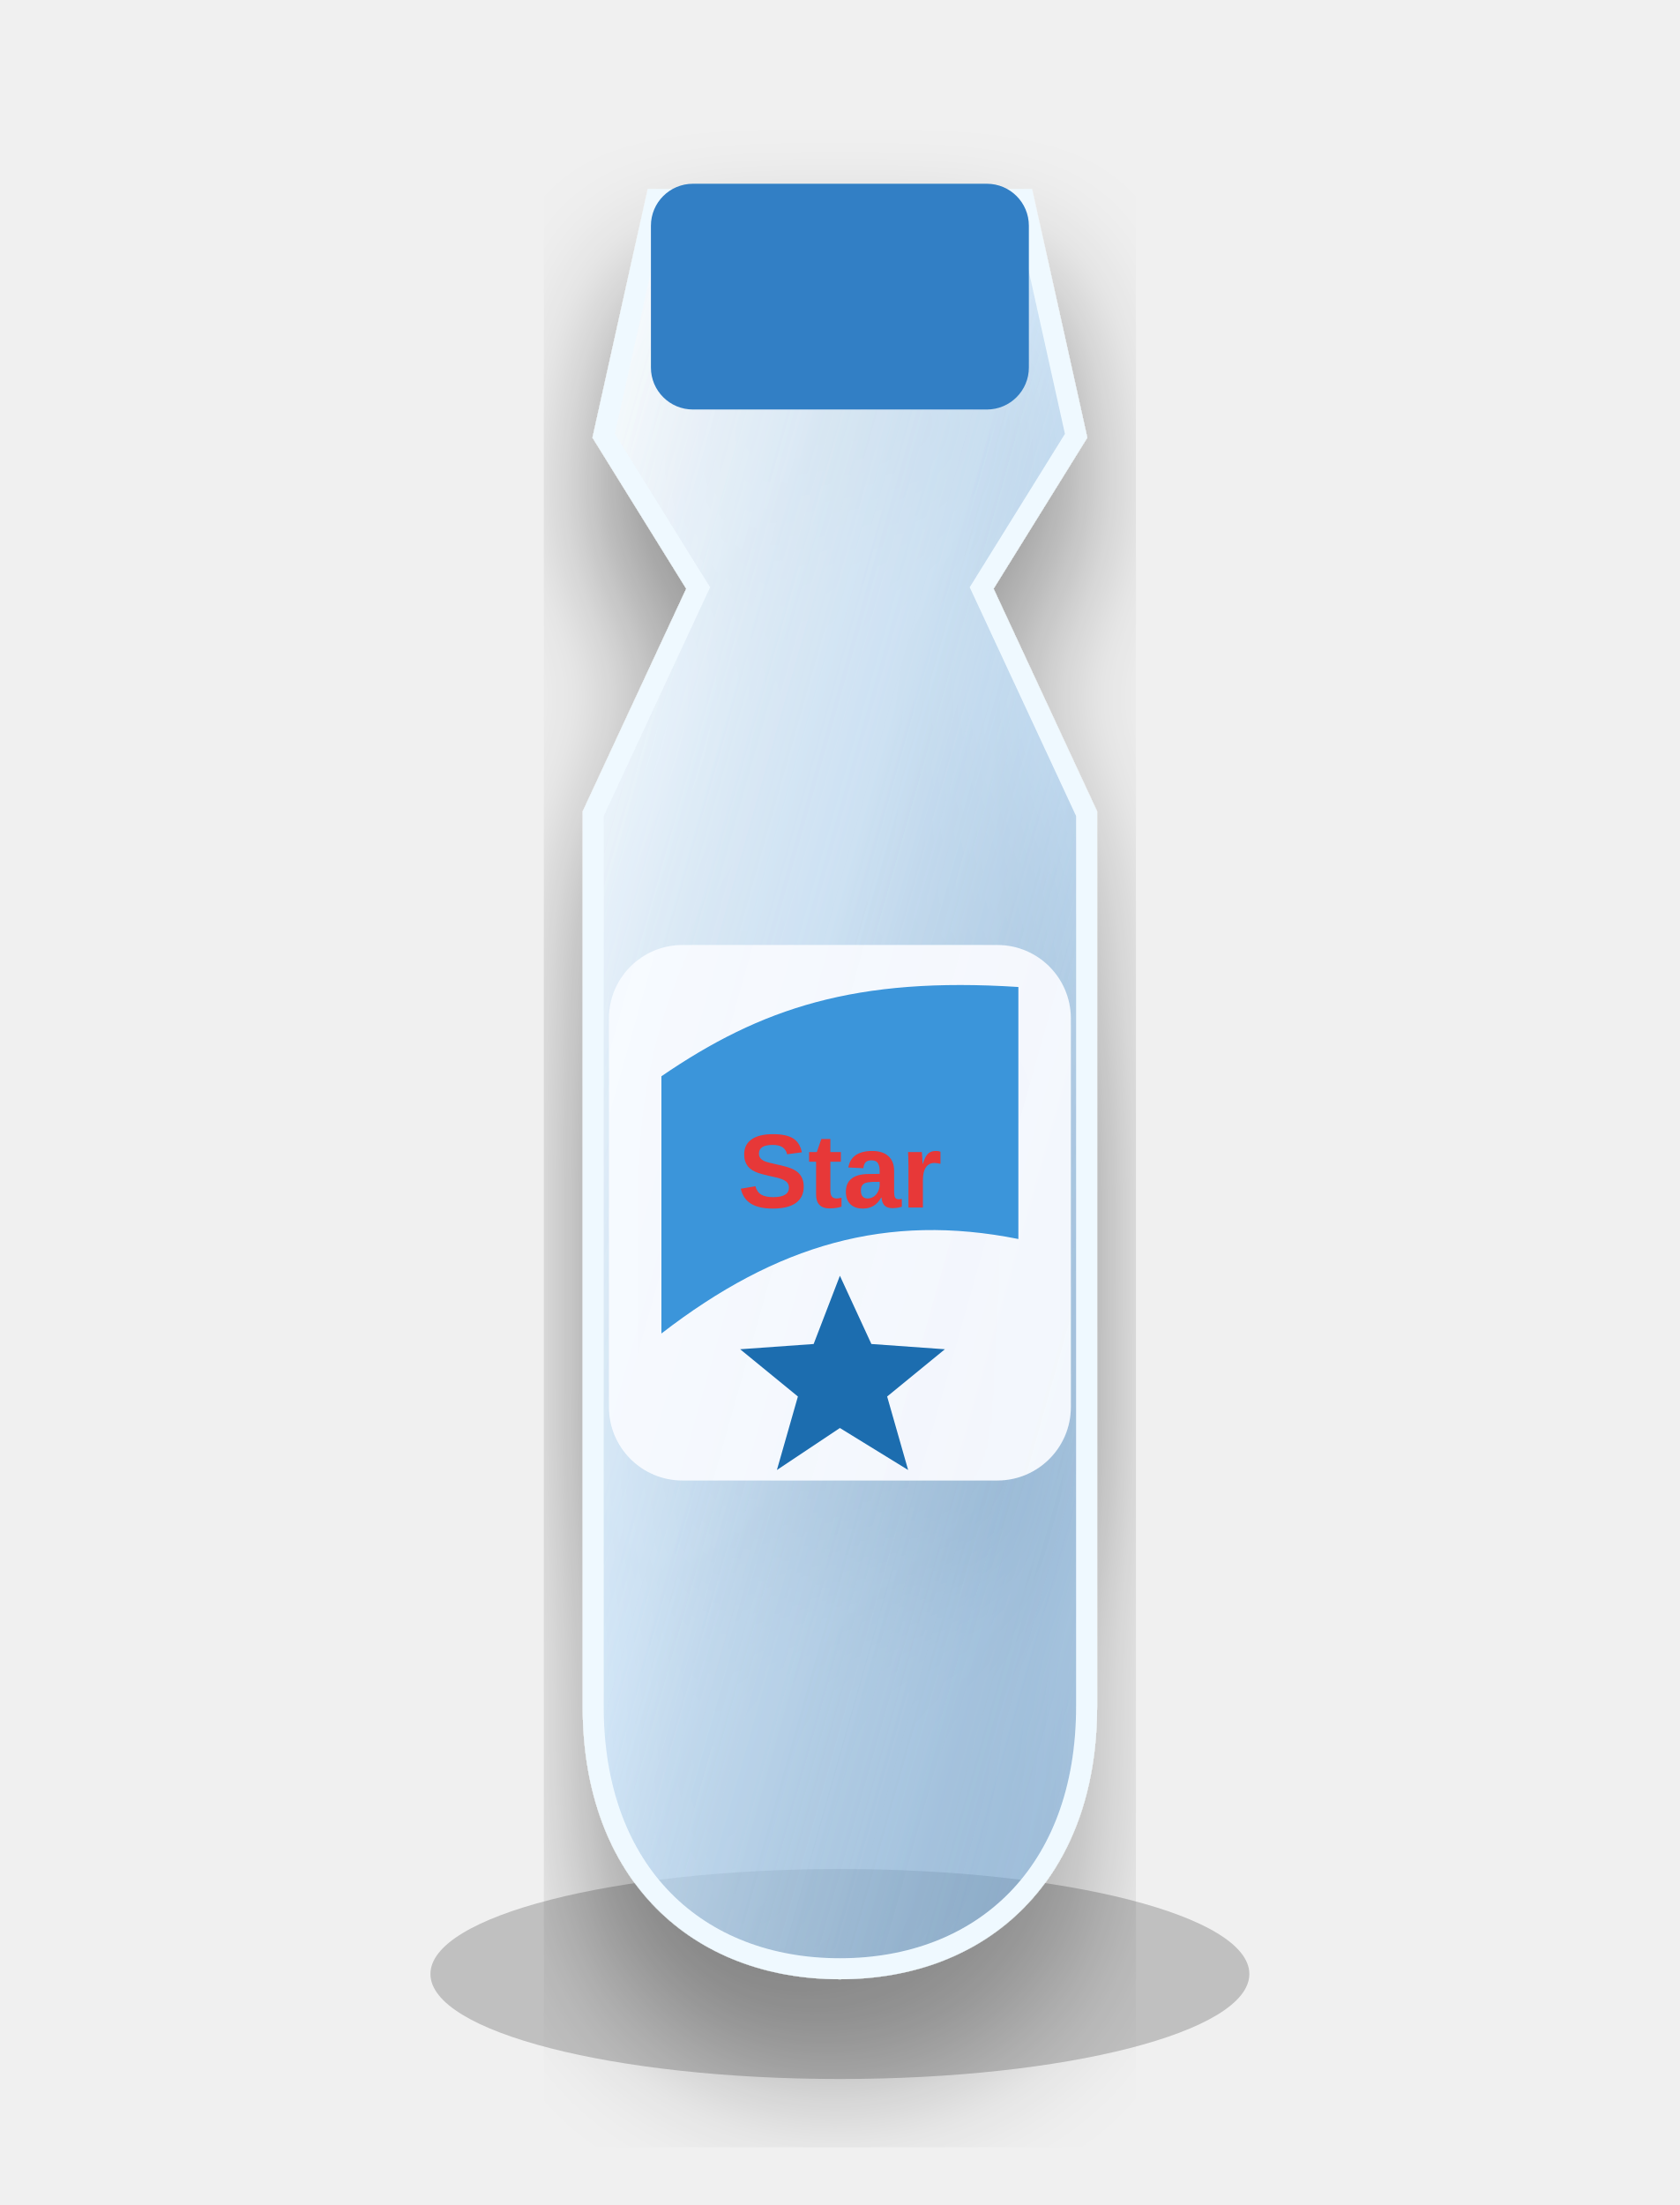
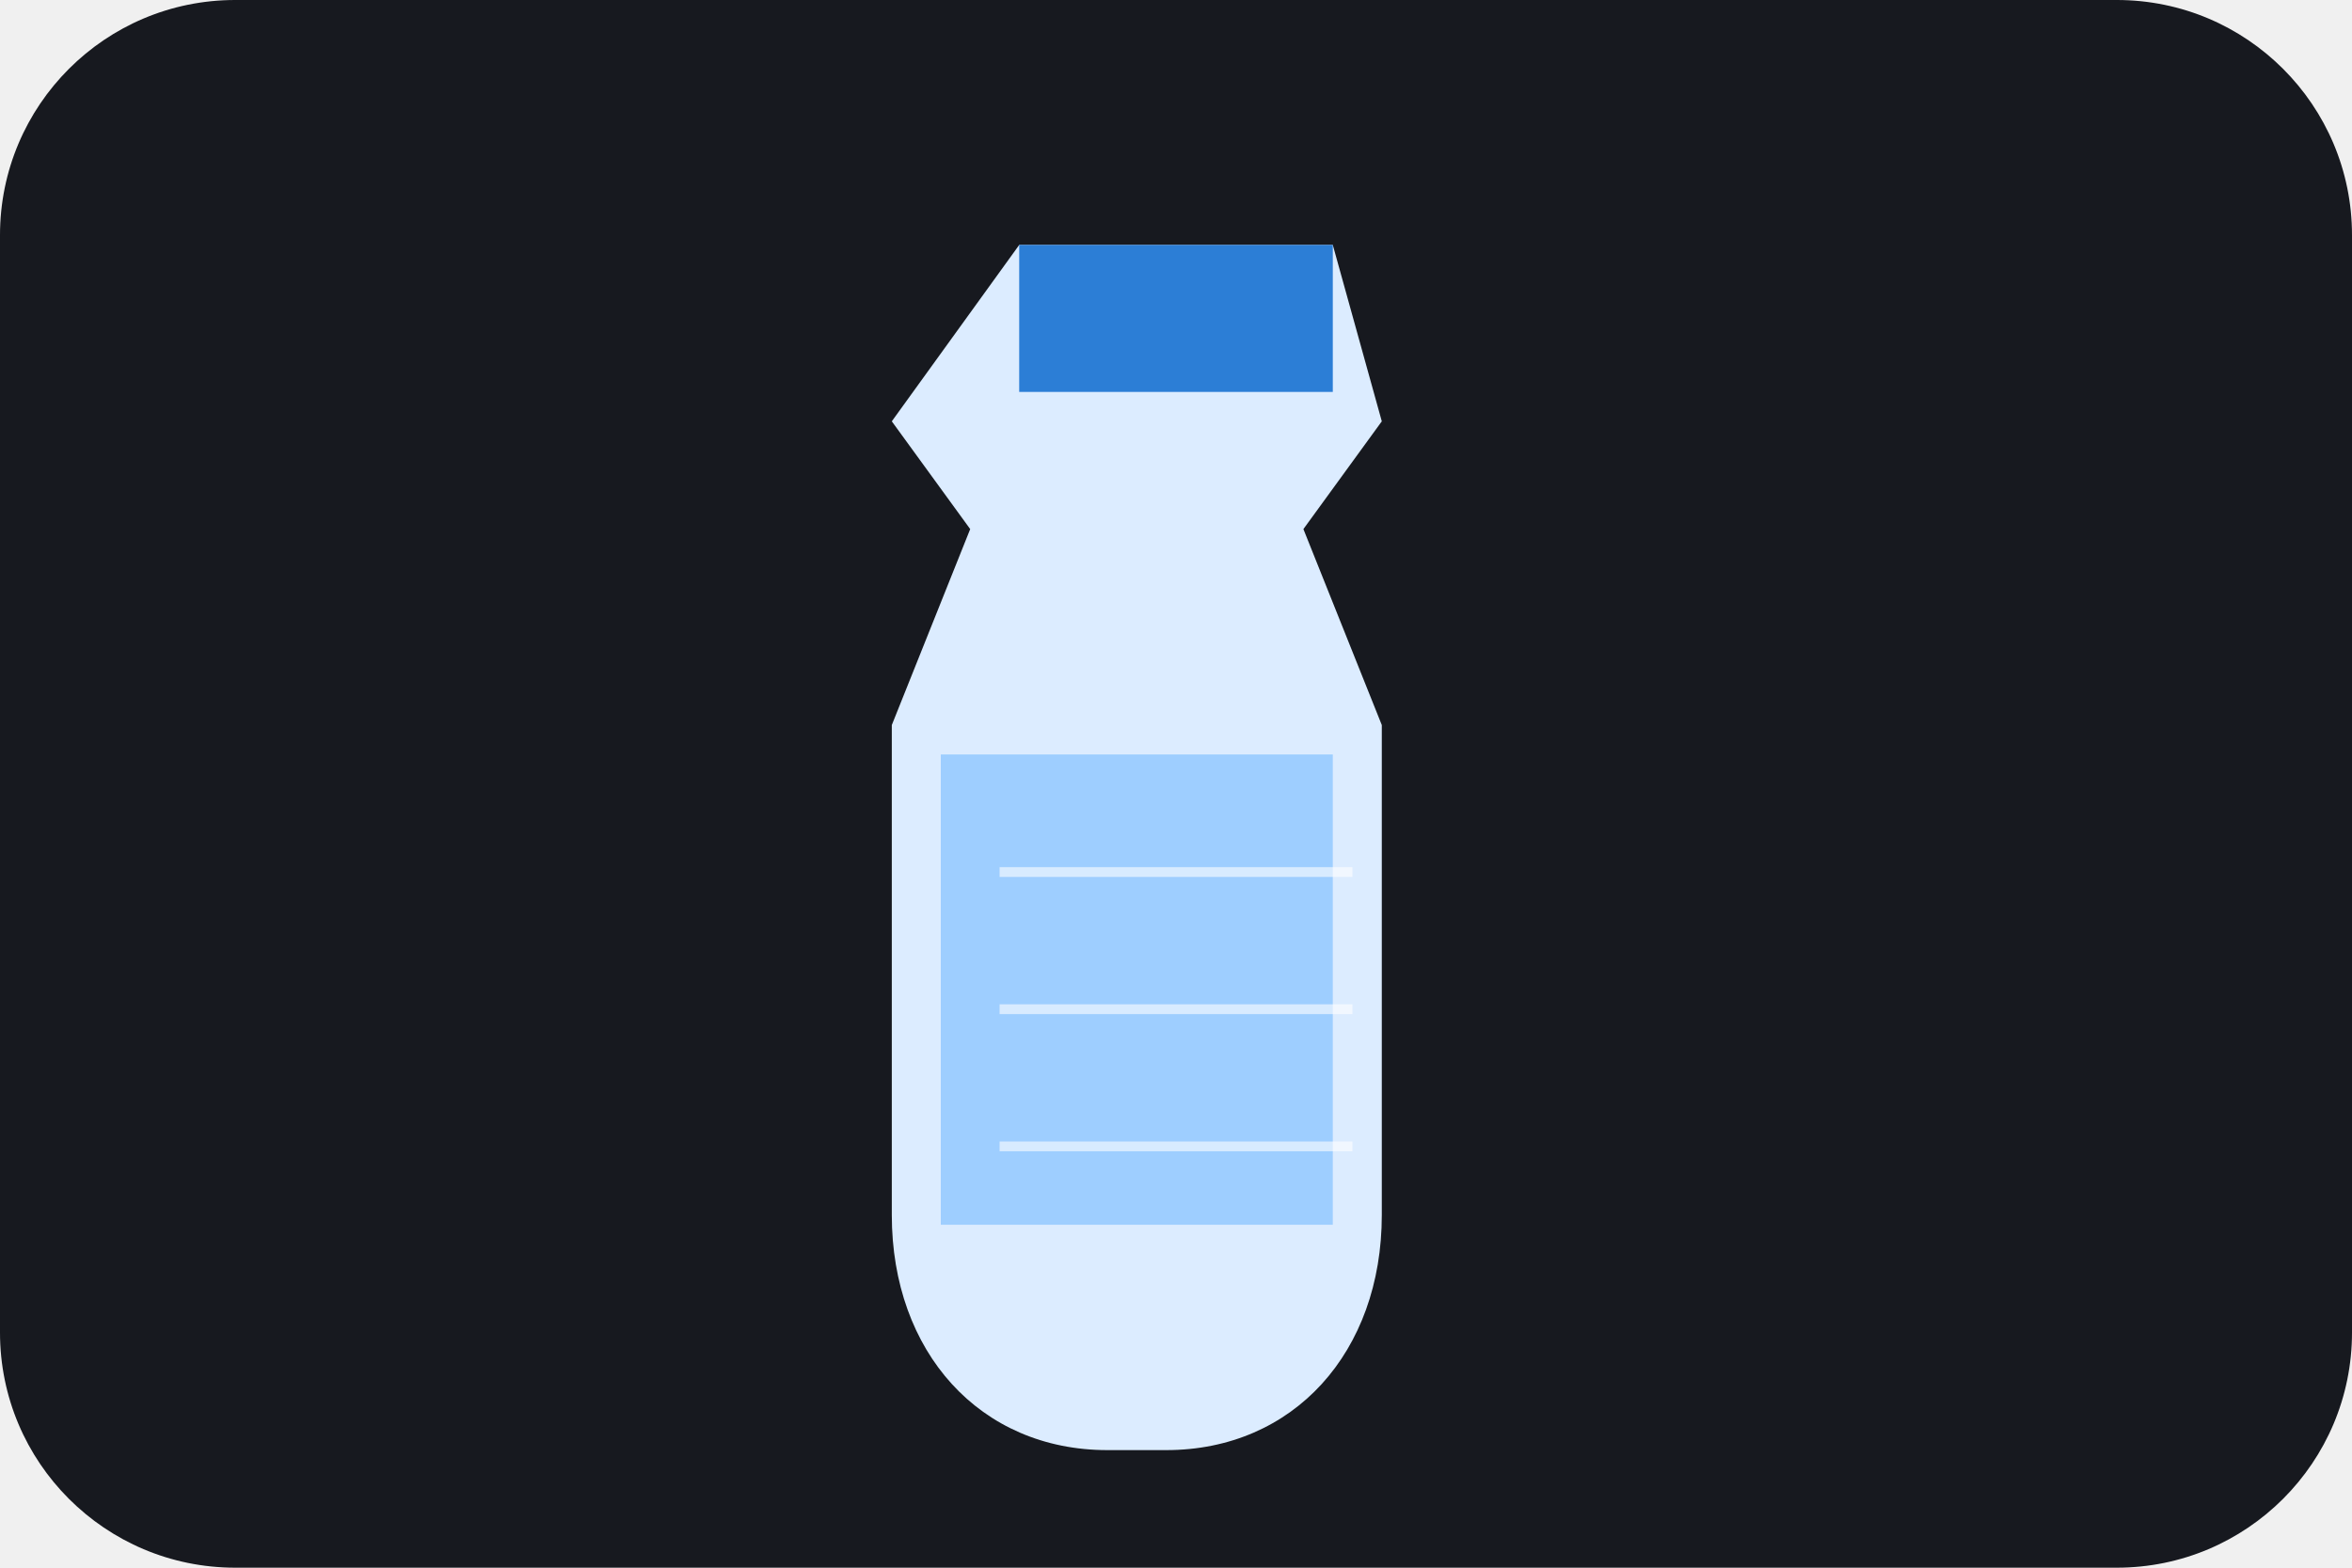
- <svg xmlns="http://www.w3.org/2000/svg" viewBox="0 0 320 420">
-   <defs>
-     <linearGradient id="b" x1="0" y1="0" x2="1" y2="1">
-       <stop stop-color="#fff" stop-opacity=".94" />
-       <stop offset=".45" stop-color="#cfe9ff" stop-opacity=".74" />
-       <stop offset="1" stop-color="#6ca6da" stop-opacity=".48" />
-     </linearGradient>
-     <filter id="s">
-       <feDropShadow dx="0" dy="18" stdDeviation="13" flood-color="#000" flood-opacity=".48" />
-     </filter>
-   </defs>
-   <ellipse cx="160" cy="376" rx="78" ry="20" fill="#000" opacity=".2" />
-   <g filter="url(#s)">
-     <path d="M125 38h70l10 45-18 29 20 43v170c0 32-20 50-47 50s-47-18-47-50V155l20-43-18-29z" fill="url(#b)" stroke="#eff9ff" stroke-width="4" />
-     <rect x="124" y="35" width="72" height="43" rx="8" fill="#337fc5" />
-     <rect x="116" y="180" width="88" height="102" rx="14" fill="#f8fbff" opacity=".92" />
-     <path d="M126 205c19-13 37-19 68-17v48c-25-5-46 1-68 18z" fill="#3a95da" />
-     <text x="160" y="230" text-anchor="middle" font-family="Arial" font-size="20" font-weight="700" fill="#e73737">Star</text>
-     <path d="M160 243l6 13 14 1-11 9 4 14-13-8-12 8 4-14-11-9 14-1z" fill="#1c6daf" />
-   </g>
+ <svg xmlns="http://www.w3.org/2000/svg" viewBox="0 0 240 160">
+   <rect width="240" height="160" rx="24" fill="#17191f" />
+   <path d="M104 25h32l5 18-8 11 8 20v50c0 14-9 24-22 24h-6c-13 0-22-10-22-24V74l8-20-8-11z" fill="#dcecff" />
+   <path d="M96 77h40v48H96z" fill="#6bb6ff" opacity=".55" />
+   <path d="M104 25h32v15h-32z" fill="#2c7ed6" />
+   <path d="M102 89h36M102 103h36M102 117h36" stroke="#fff" opacity=".6" />
</svg>
